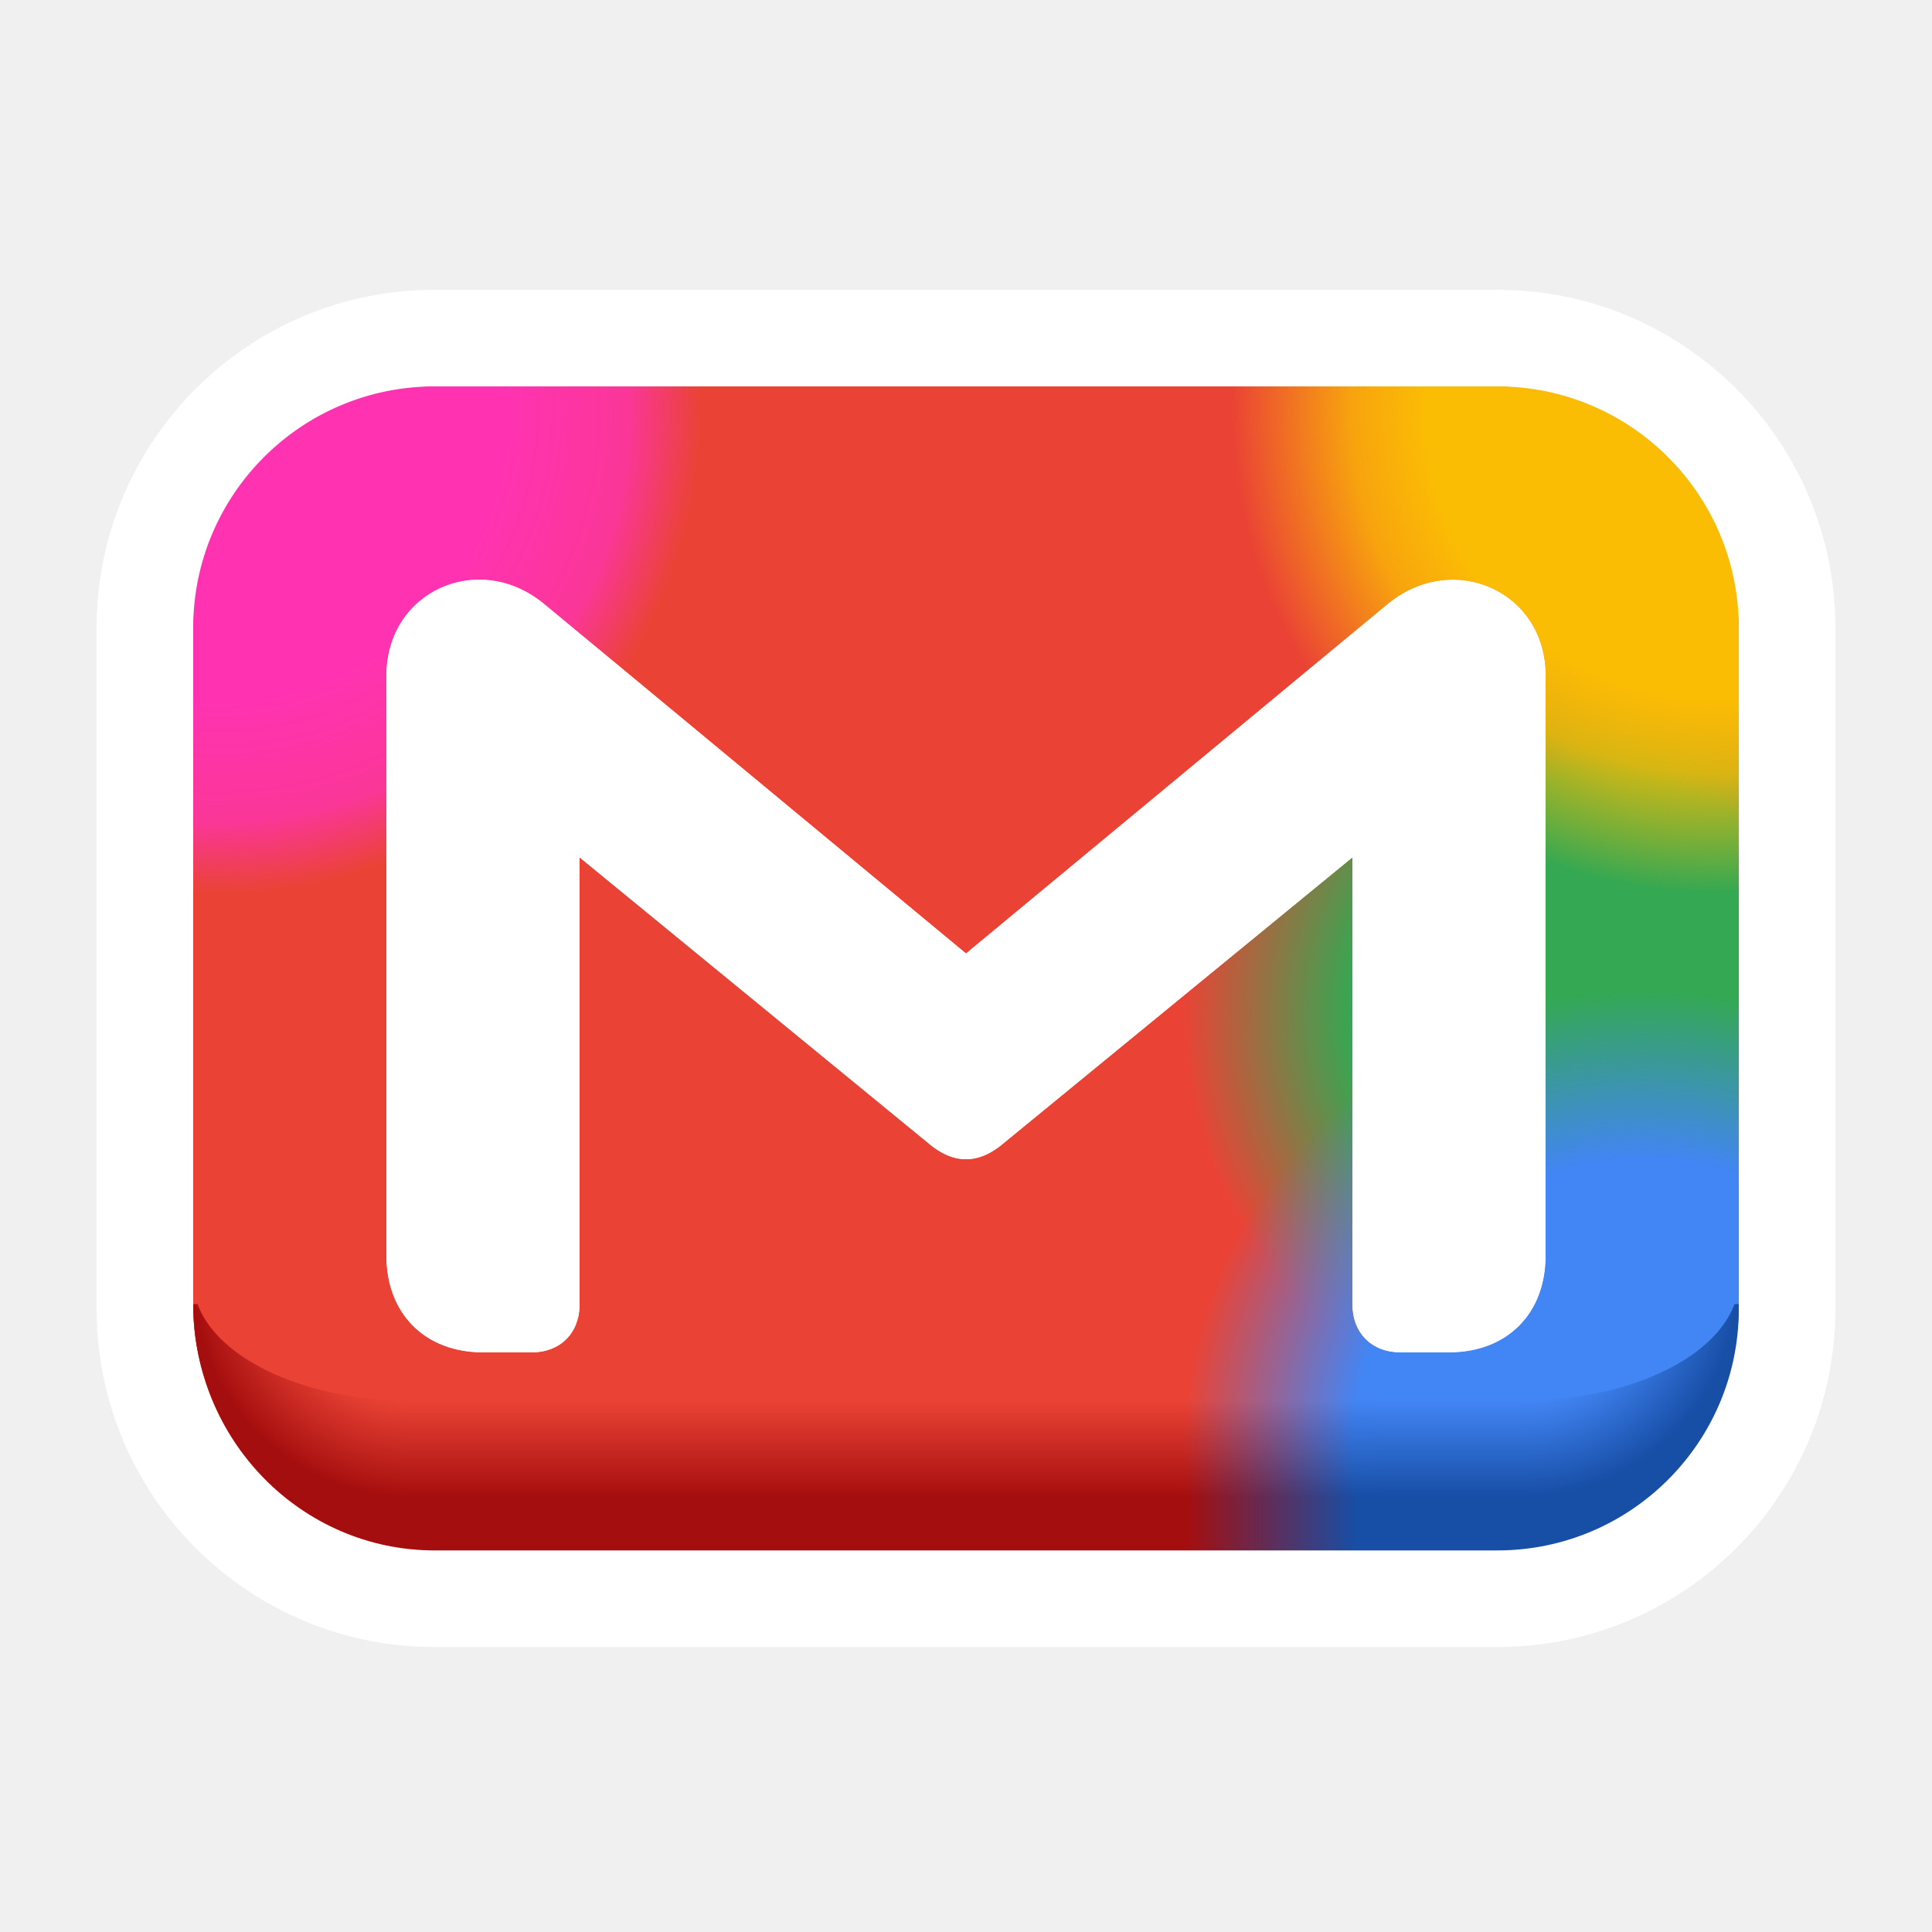
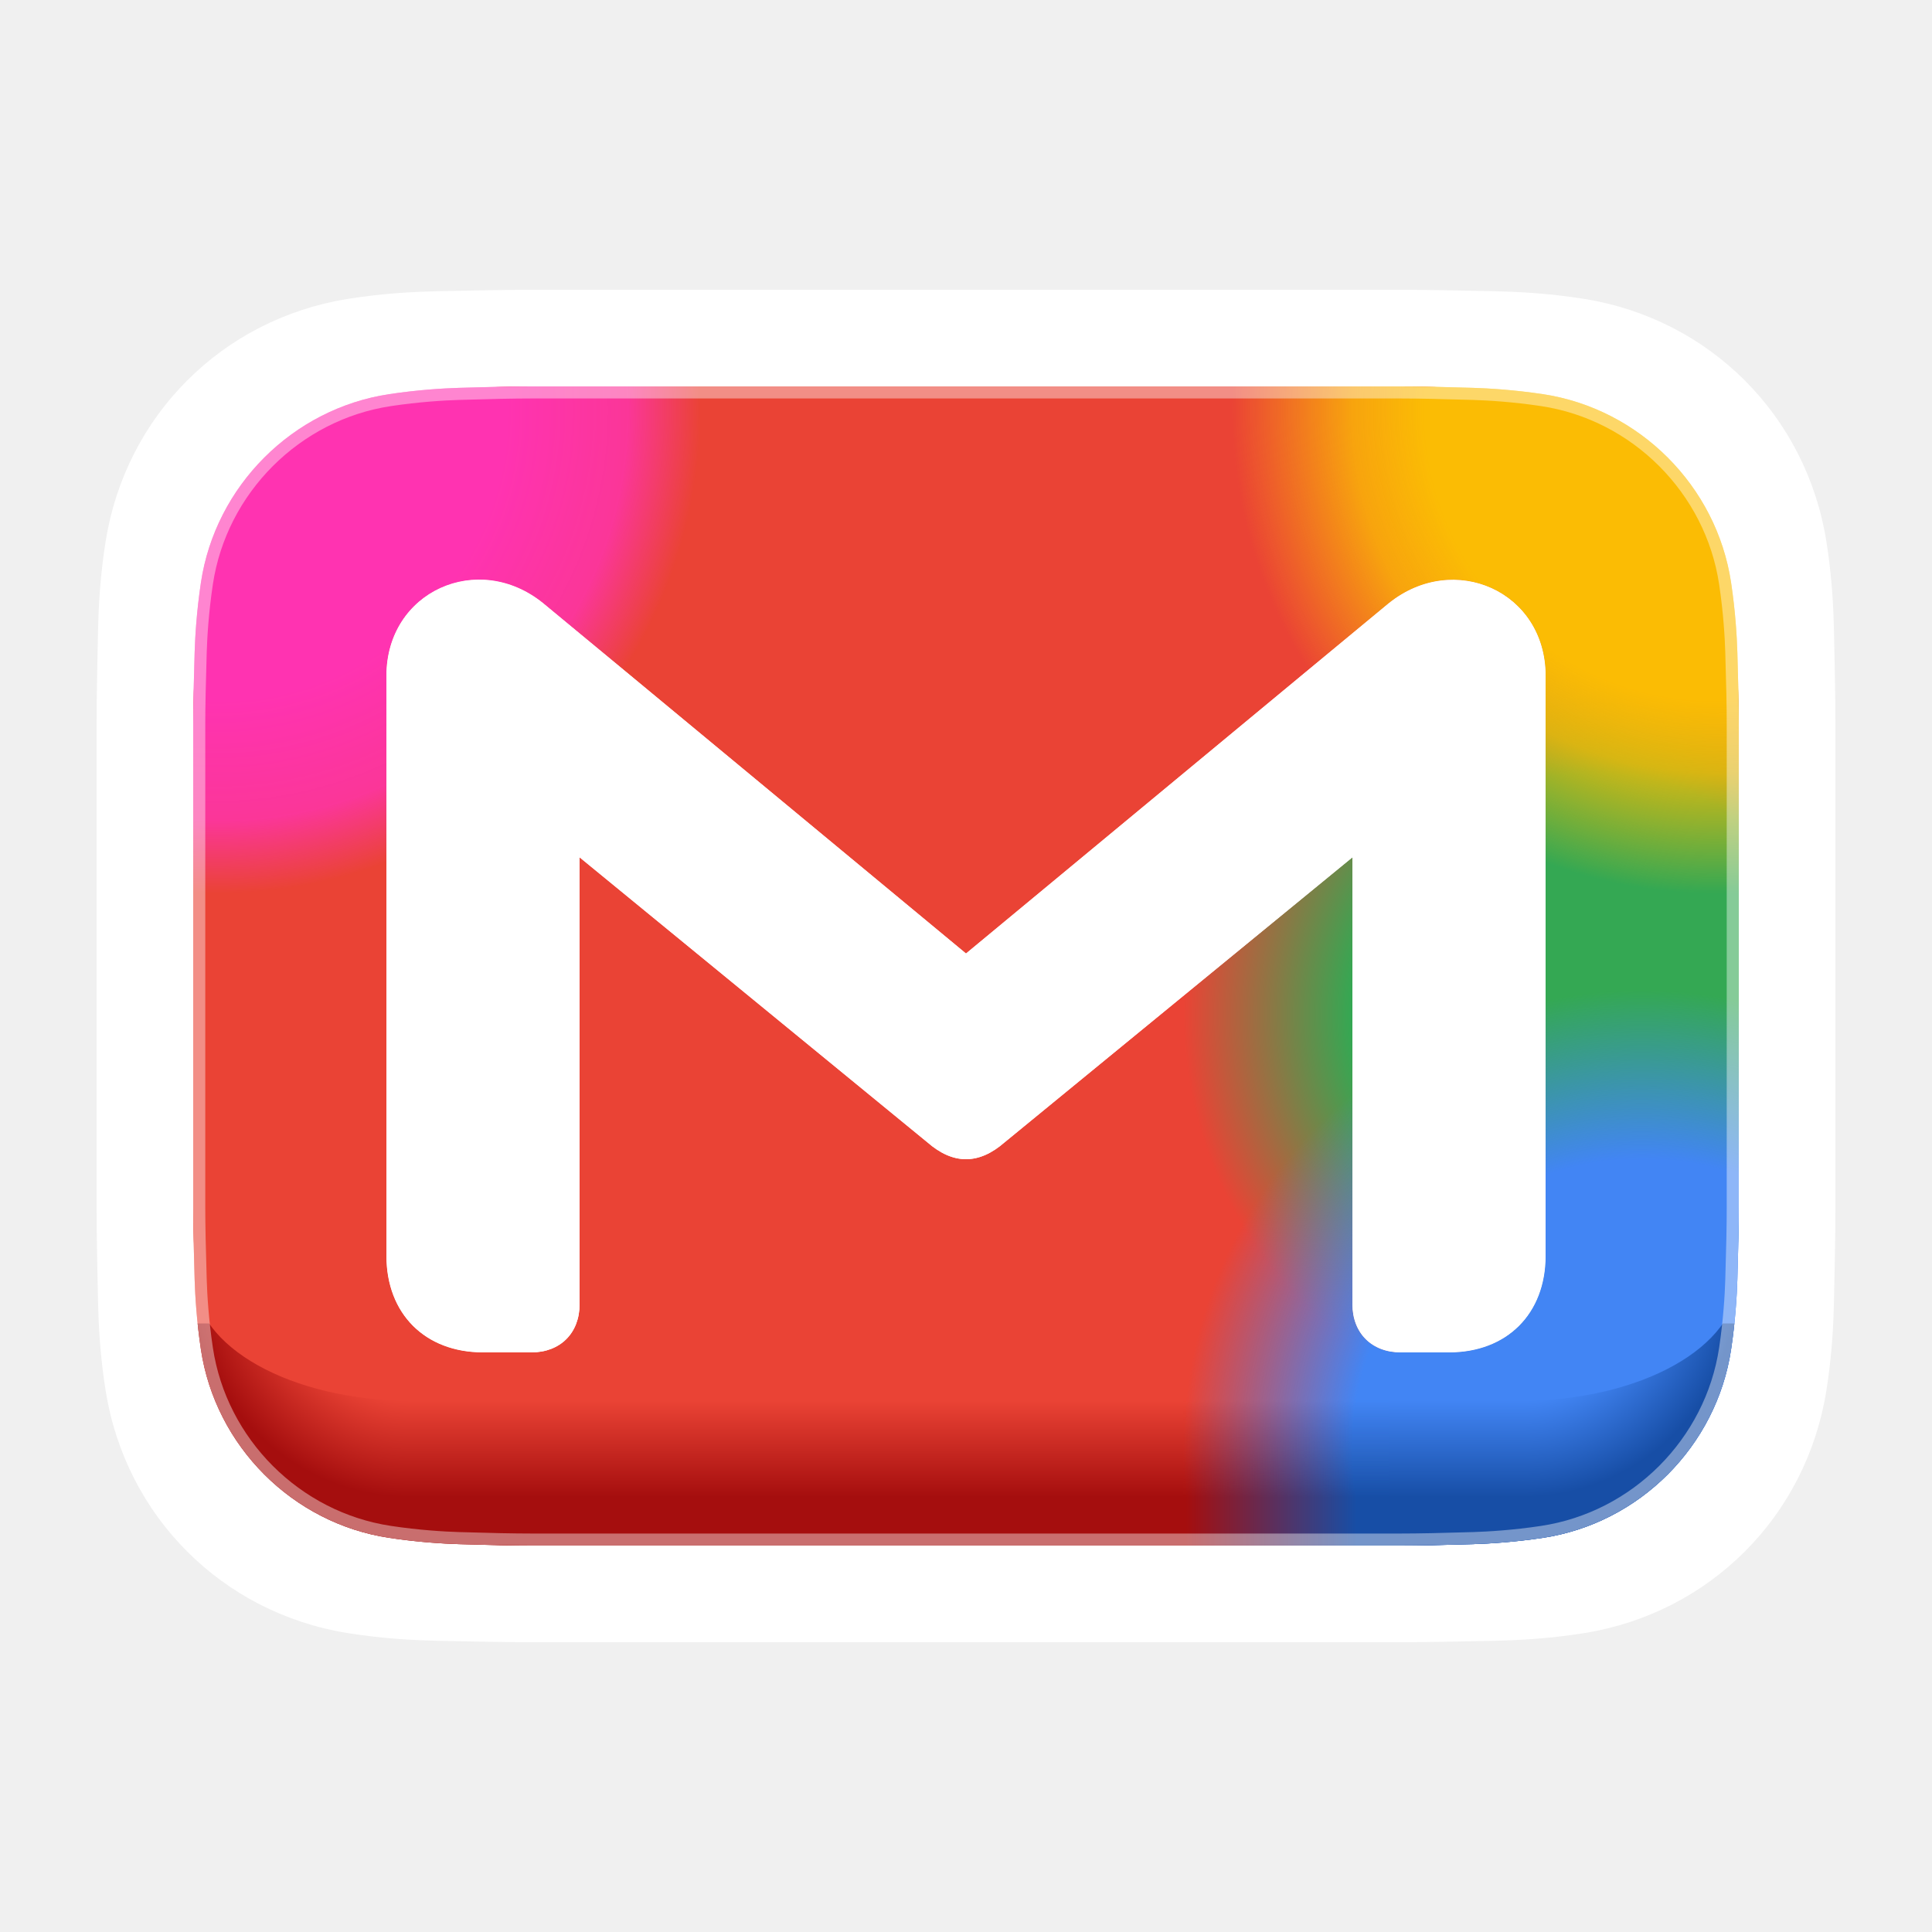
- <svg xmlns="http://www.w3.org/2000/svg" viewBox="0 0 2000 2000">
+ <svg xmlns="http://www.w3.org/2000/svg" xmlns:xlink="http://www.w3.org/1999/xlink" viewBox="0 0 2000 2000">
  <g transform="scale(50) translate(-200 -392)">
    <defs>
+       <path id="p" d="m204 407q0-0.54 0.03-1.5c0.01-0.32 0.04-0.84 0.13-1.44c0.3-2 1.9-3.6 3.9-3.9c0.6-0.09 1.12-0.12 1.44-0.13q0.96-0.03 1.5-0.03h18q0.54 0 1.5 0.03c0.32 0.01 0.84 0.04 1.44 0.13c2 0.3 3.6 1.9 3.9 3.9c0.09 0.6 0.12 1.12 0.13 1.44q0.03 0.96 0.03 1.5v10q0 0.54-0.03 1.5c-0.01 0.32-0.04 0.84-0.13 1.44c-0.3 2-1.9 3.6-3.9 3.9c-0.6 0.09-1.12 0.12-1.44 0.13q-0.96 0.03-1.5 0.03h-18q-0.54 0-1.5-0.03c-0.32-0.01-0.84-0.04-1.44-0.13c-2-0.3-3.6-1.9-3.9-3.9c-0.09-0.6-0.12-1.12-0.13-1.44q-0.03-0.96-0.03-1.5z" />
+       <mask id="m" fill="white">
+         <use xlink:href="#p" />
+       </mask>
      <radialGradient id="a" cx="233" cy="413" r="10" gradientUnits="userSpaceOnUse">
        <stop offset="50%" stop-color="#34a853" />
        <stop offset="85%" stop-color="#ea4335" />
      </radialGradient>
      <radialGradient id="b" cx="234" cy="422" r="10" gradientUnits="userSpaceOnUse">
        <stop offset="60%" stop-color="#4285f4" stop-opacity="1" />
        <stop offset="95%" stop-color="#4285f4" stop-opacity="0" />
      </radialGradient>
      <linearGradient id="c" x1="234" y1="418.5" x2="234" y2="423.5" gradientUnits="userSpaceOnUse" gradientTransform="translate(234, 0) scale(0.5, 1) translate(-234, 0)">
        <stop offset="50%" stop-color="#4285f4" />
        <stop offset="90%" stop-color="#174ea6" />
      </linearGradient>
      <linearGradient id="d" x1="210" y1="418.5" x2="210" y2="423.5" gradientUnits="userSpaceOnUse">
        <stop offset="50%" stop-color="#ea4335" />
        <stop offset="90%" stop-color="#a50e0e" />
      </linearGradient>
      <radialGradient id="e" cx="231.5" cy="418.5" r="5" gradientUnits="userSpaceOnUse">
        <stop offset="50%" stop-color="#4285f4" />
        <stop offset="90%" stop-color="#174ea6" />
      </radialGradient>
      <clipPath id="f">
-         <rect x="230.5" y="419" width="5.5" height="5.1" />
+         <rect x="229" y="419.4" width="7" height="4.6" />
      </clipPath>
      <radialGradient id="g" cx="208.5" cy="418.5" r="5" gradientUnits="userSpaceOnUse">
        <stop offset="50%" stop-color="#ea4335" />
        <stop offset="90%" stop-color="#a50e0e" />
      </radialGradient>
      <clipPath id="h">
-         <rect x="204" y="419" width="5.5" height="5.1" />
+         <rect x="204" y="419.4" width="7" height="4.6" />
      </clipPath>
      <linearGradient id="gs" x1="224" y1="421.25" x2="229" y2="421.25" gradientUnits="userSpaceOnUse">
        <stop offset="10.59%" stop-color="#e13c30" />
        <stop offset="80.94%" stop-color="#3d7eea" />
      </linearGradient>
      <linearGradient id="gt" x1="224" y1="421.5" x2="229" y2="421.5" gradientUnits="userSpaceOnUse">
        <stop offset="10.26%" stop-color="#d9362b" />
        <stop offset="80.42%" stop-color="#3777e1" />
      </linearGradient>
      <linearGradient id="gu" x1="224" y1="421.75" x2="229" y2="421.75" gradientUnits="userSpaceOnUse">
        <stop offset="10.07%" stop-color="#d02f26" />
        <stop offset="80.1%" stop-color="#3270d7" />
      </linearGradient>
      <linearGradient id="gv" x1="224" y1="422" x2="229" y2="422" gradientUnits="userSpaceOnUse">
        <stop offset="10%" stop-color="#c82922" />
        <stop offset="80%" stop-color="#2d6acd" />
      </linearGradient>
      <linearGradient id="gw" x1="224" y1="422.25" x2="229" y2="422.25" gradientUnits="userSpaceOnUse">
        <stop offset="10.07%" stop-color="#bf221d" />
        <stop offset="80.1%" stop-color="#2763c3" />
      </linearGradient>
      <linearGradient id="gx" x1="224" y1="422.5" x2="229" y2="422.5" gradientUnits="userSpaceOnUse">
        <stop offset="10.26%" stop-color="#b61b18" />
        <stop offset="80.42%" stop-color="#225cba" />
      </linearGradient>
      <linearGradient id="gy" x1="224" y1="422.75" x2="229" y2="422.75" gradientUnits="userSpaceOnUse">
        <stop offset="10.59%" stop-color="#ae1513" />
        <stop offset="80.94%" stop-color="#1c55b0" />
      </linearGradient>
      <linearGradient id="gz" x1="224" y1="423" x2="229" y2="423" gradientUnits="userSpaceOnUse">
        <stop offset="11.06%" stop-color="#a50e0e" />
        <stop offset="81.68%" stop-color="#174ea6" />
      </linearGradient>
      <linearGradient id="as" x1="228" y1="421" x2="228" y2="421.5" gradientUnits="userSpaceOnUse">
        <stop offset="0%" stop-color="#000" />
        <stop offset="50%" stop-color="#fff" />
      </linearGradient>
      <linearGradient id="at" x1="227.5" y1="421.25" x2="227.5" y2="421.75" gradientUnits="userSpaceOnUse">
        <stop offset="0%" stop-color="#000" />
        <stop offset="50%" stop-color="#fff" />
      </linearGradient>
      <linearGradient id="au" x1="227" y1="421.5" x2="227" y2="422" gradientUnits="userSpaceOnUse">
        <stop offset="0%" stop-color="#000" />
        <stop offset="50%" stop-color="#fff" />
      </linearGradient>
      <linearGradient id="av" x1="226.5" y1="421.75" x2="226.5" y2="422.25" gradientUnits="userSpaceOnUse">
        <stop offset="0%" stop-color="#000" />
        <stop offset="50%" stop-color="#fff" />
      </linearGradient>
      <linearGradient id="aw" x1="226" y1="422" x2="226" y2="422.5" gradientUnits="userSpaceOnUse">
        <stop offset="0%" stop-color="#000" />
        <stop offset="50%" stop-color="#fff" />
      </linearGradient>
      <linearGradient id="ax" x1="225.5" y1="422.25" x2="225.5" y2="422.75" gradientUnits="userSpaceOnUse">
        <stop offset="0%" stop-color="#000" />
        <stop offset="50%" stop-color="#fff" />
      </linearGradient>
      <linearGradient id="ay" x1="225" y1="422.5" x2="225" y2="423" gradientUnits="userSpaceOnUse">
        <stop offset="0%" stop-color="#000" />
        <stop offset="50%" stop-color="#fff" />
      </linearGradient>
      <linearGradient id="az" x1="224.5" y1="422.75" x2="224.5" y2="423.25" gradientUnits="userSpaceOnUse">
        <stop offset="0%" stop-color="#000" />
        <stop offset="50%" stop-color="#fff" />
      </linearGradient>
+       <rect id="r" x="224" y="420.5" width="5" height="3.5" />
      <mask id="ms">
        <rect fill="url(#as)" x="224" y="420.5" width="5" height="3" />
      </mask>
      <mask id="mt">
        <rect fill="url(#at)" x="224" y="420.5" width="5" height="3" />
      </mask>
      <mask id="mu">
        <rect fill="url(#au)" x="224" y="420.5" width="5" height="3" />
      </mask>
      <mask id="mv">
        <rect fill="url(#av)" x="224" y="420.5" width="5" height="3" />
      </mask>
      <mask id="mw">
        <rect fill="url(#aw)" x="224" y="420.5" width="5" height="3" />
      </mask>
      <mask id="mx">
        <rect fill="url(#ax)" x="224" y="420.5" width="5" height="3" />
      </mask>
      <mask id="my">
        <rect fill="url(#ay)" x="224" y="420.5" width="5" height="3" />
      </mask>
      <mask id="mz">
-         <rect fill="url(#az)" x="224" y="420.5" width="5" height="3" />
+         <rect fill="url(#az)" x="224" y="420.5" width="5" height="3.5" />
      </mask>
      <radialGradient id="i" cx="235.5" cy="400.5" r="10" gradientUnits="userSpaceOnUse">
        <stop offset="60%" stop-color="#fbbc04" stop-opacity="1" />
        <stop offset="75%" stop-color="#fbbc04" stop-opacity="0.8" />
        <stop offset="115%" stop-color="#fbbc04" stop-opacity="0" />
      </radialGradient>
      <radialGradient id="j" cx="204.5" cy="400.5" r="10" gradientUnits="userSpaceOnUse">
        <stop offset="60%" stop-color="#ff33b1" stop-opacity="1" />
        <stop offset="85%" stop-color="#ff33b1" stop-opacity="0.8" />
        <stop offset="130%" stop-color="#ff33b1" stop-opacity="0" />
      </radialGradient>
    </defs>
-     <rect fill="#fff" x="202" y="398" width="36" height="28.1" rx="7" />
-     <path fill="url(#a)" d="m204 405c0-2 3-5 5-5h22c2 0 5 3 5 5v14c0 2-3 5-5 5h-22a5 5 0 0 1-5-5zm4 13c0 1.2 0.8 2 2 2h1c0.6 0 1-0.4 1-1v-9.25l7.2 5.9q0.8 0.7 1.6 0l7.2-5.9v9.25c0 0.6 0.4 1 1 1h1c1.2 0 2-0.8 2-2v-12.008c0-1.75-1.9-2.59-3.25-1.5l-8.75 7.25-8.75-7.25c-1.35-1.1-3.25-0.25-3.25 1.5z" />
-     <path fill="url(#b)" d="m230 420c1.2 0 2-0.8 2-2v-6h4v7a5 5 0 0 1-5 5h-7v-10h4v5c0 0.6 0.4 1 1 1z" />
-     <rect fill="url(#gs)" mask="url(#ms)" x="224" y="420.5" width="5" height="3" />
-     <rect fill="url(#gt)" mask="url(#mt)" x="224" y="420.5" width="5" height="3" />
-     <rect fill="url(#gu)" mask="url(#mu)" x="224" y="420.5" width="5" height="3" />
-     <rect fill="url(#gv)" mask="url(#mv)" x="224" y="420.5" width="5" height="3" />
-     <rect fill="url(#gw)" mask="url(#mw)" x="224" y="420.5" width="5" height="3" />
-     <rect fill="url(#gx)" mask="url(#mx)" x="224" y="420.5" width="5" height="3" />
-     <rect fill="url(#gy)" mask="url(#my)" x="224" y="420.5" width="5" height="3" />
-     <rect fill="url(#gz)" mask="url(#mz)" x="224" y="420.5" width="5" height="3" />
-     <path fill="url(#c)" d="m236 418v1a5 5 0 0 1-5 5h-2.497v-4h1.497c1.2 0 2-0.8 2-2z" />
-     <path fill="url(#d)" d="m208 418c0 1.2 0.8 2 2 2h14.497v4h-15.497a5 5 0 0 1-5-5v-1z" />
-     <path fill="url(#e)" clip-path="url(#f)" d="m231.5 421a4.5 2.5 0 0 0 4.5-2.5v0.6a5 5 0 0 1-5 5l-1.1-1.1h1.6z" />
-     <path fill="url(#g)" clip-path="url(#h)" d="m204 418.5a4.5 2.5 0 0 0 4.5 2.5v2h1.6l-1.1 1.1a5 5.1 0 0 1-5-5.1z" />
-     <rect fill="url(#gz)" x="209" y="423" width="22" height="1.1" />
-     <path fill="url(#i)" d="m220 400h11a5 5 0 0 1 5 5v7h-4v-6.008c0-1.75-1.9-2.59-3.25-1.5l-8.75 7.25z" />
-     <path fill="url(#j)" d="m220 400h-11a5 5 0 0 0-5 5v7h4v-6.008c0-1.75 1.9-2.59 3.25-1.5l8.75 7.25z" />
+     <path fill="#fff" d="m202 407q0-0.68 0.03-1.97c0.01-0.43 0.04-1.1 0.16-1.84c0.42-2.59 2.41-4.58 5-5c0.74-0.12 1.41-0.15 1.84-0.16q1.29-0.03 1.97-0.03h18q0.68 0 1.97 0.03c0.43 0.01 1.1 0.04 1.84 0.16c2.59 0.42 4.58 2.41 5 5c0.12 0.74 0.15 1.41 0.16 1.84q0.03 1.29 0.03 1.97v10q0 0.68-0.03 1.97c-0.01 0.43-0.04 1.1-0.16 1.84c-0.42 2.59-2.41 4.58-5 5c-0.74 0.12-1.41 0.15-1.84 0.16q-1.29 0.03-1.97 0.03h-18q-0.68 0-1.97-0.03c-0.43-0.01-1.1-0.04-1.84-0.16c-2.59-0.42-4.58-2.41-5-5c-0.12-0.74-0.15-1.41-0.16-1.84q-0.03-1.29-0.03-1.97z" />
+     <path fill="url(#a)" d="m204 407c0-5 2-7 7-7h18c5 0 7 2 7 7v10c0 5-2 7-7 7h-18c-5 0-7-2-7-7zm4 11c0 1.2 0.8 2 2 2h1c0.6 0 1-0.4 1-1v-9.25l7.2 5.9q0.8 0.7 1.6 0l7.2-5.9v9.25c0 0.6 0.4 1 1 1h1c1.2 0 2-0.8 2-2v-12.008c0-1.75-1.9-2.59-3.25-1.5l-8.75 7.25-8.75-7.25c-1.35-1.1-3.25-0.25-3.25 1.5z" />
+     <path fill="url(#b)" d="m230 420c1.2 0 2-0.8 2-2v-6h4v5q0 0.54-0.03 1.5c-0.01 0.32-0.04 0.84-0.13 1.44c-0.3 2-1.9 3.6-3.9 3.9c-0.6 0.09-1.12 0.12-1.44 0.13q-0.96 0.03-1.5 0.03h-5v-10h4v5c0 0.6 0.4 1 1 1z" />
+     <use xlink:href="#r" fill="url(#gs)" mask="url(#ms)" />
+     <use xlink:href="#r" fill="url(#gt)" mask="url(#mt)" />
+     <use xlink:href="#r" fill="url(#gu)" mask="url(#mu)" />
+     <use xlink:href="#r" fill="url(#gv)" mask="url(#mv)" />
+     <use xlink:href="#r" fill="url(#gw)" mask="url(#mw)" />
+     <use xlink:href="#r" fill="url(#gx)" mask="url(#mx)" />
+     <use xlink:href="#r" fill="url(#gy)" mask="url(#my)" />
+     <use xlink:href="#r" fill="url(#gz)" mask="url(#mz)" />
+     <path fill="url(#c)" d="m236 417q0 0.54-0.03 1.5c-0.01 0.32-0.04 0.84-0.13 1.44c-0.3 2-1.9 3.6-3.9 3.9c-0.6 0.09-1.12 0.12-1.44 0.13q-0.96 0.03-1.5 0.03h-.25v-4h1.25c1.2 0 2-0.8 2-2v-1z" />
+     <path fill="url(#d)" d="m208 418c0 1.2 0.8 2 2 2h14.497v4h-13.497q-0.54 0-1.5-0.03c-0.32-0.01-0.84-0.04-1.44-0.13c-2-0.3-3.6-1.9-3.9-3.9c-0.09-0.6-0.12-1.12-0.13-1.44q-0.03-0.96-0.03-1.5h4z" />
+     <path fill="url(#e)" clip-path="url(#f)" d="m231.5 421a4.47 2.5 0 0 0 4.47-2.5c-0.01 0.32-0.04 0.84-0.13 1.44c-0.3 2-1.9 3.6-3.9 3.9c-0.6 0.09-1.12 0.12-1.44 0.13q-0.96 0.03-1.5 0.03v-1h2.5z" />
+     <path fill="url(#g)" clip-path="url(#h)" d="m204.03 418.5a4.47 2.5 0 0 0 4.47 2.5v2h2.5v1q-0.54 0-1.5-0.03c-0.32-0.01-0.84-0.04-1.44-0.13c-2-0.3-3.6-1.9-3.9-3.9c-0.09-0.6-0.12-1.12-0.13-1.44z" />
+     <path fill="url(#i)" d="m220 400h9q0.54 0 1.5 0.03c0.32 0.01 0.84 0.04 1.44 0.13c2 0.3 3.6 1.9 3.9 3.9c0.09 0.6 0.12 1.12 0.13 1.44q0.03 0.96 0.03 1.5v5h-4v-6.008c0-1.75-1.9-2.59-3.25-1.5l-8.75 7.25z" />
+     <path fill="url(#j)" d="m220 400h-9q-0.54 0-1.5 0.03c-0.32 0.01-0.84 0.04-1.44 0.13c-2 0.3-3.6 1.9-3.9 3.9c-0.09 0.6-0.12 1.12-0.13 1.44q-0.03 0.96-0.03 1.5v5h4v-6.008c0-1.75 1.9-2.59 3.25-1.5l8.75 7.25z" />
    <path fill="#fff" d="m230 420c1.2 0 2-0.8 2-2v-12.008c0-1.75-1.9-2.59-3.25-1.5l-8.75 7.25-8.75-7.25c-1.35-1.1-3.25-0.25-3.25 1.5v12.008c0 1.2 0.8 2 2 2h1c0.6 0 1-0.4 1-1v-9.25l7.2 5.9q0.8 0.7 1.6 0l7.2-5.9v9.25c0 0.6 0.4 1 1 1z" />
+     <use xlink:href="#p" fill="none" stroke="#fff" stroke-opacity="0.4" stroke-width="0.5" stroke-linejoin="round" stroke-miterlimit="1.41" mask="url(#m)" />
  </g>
</svg>
